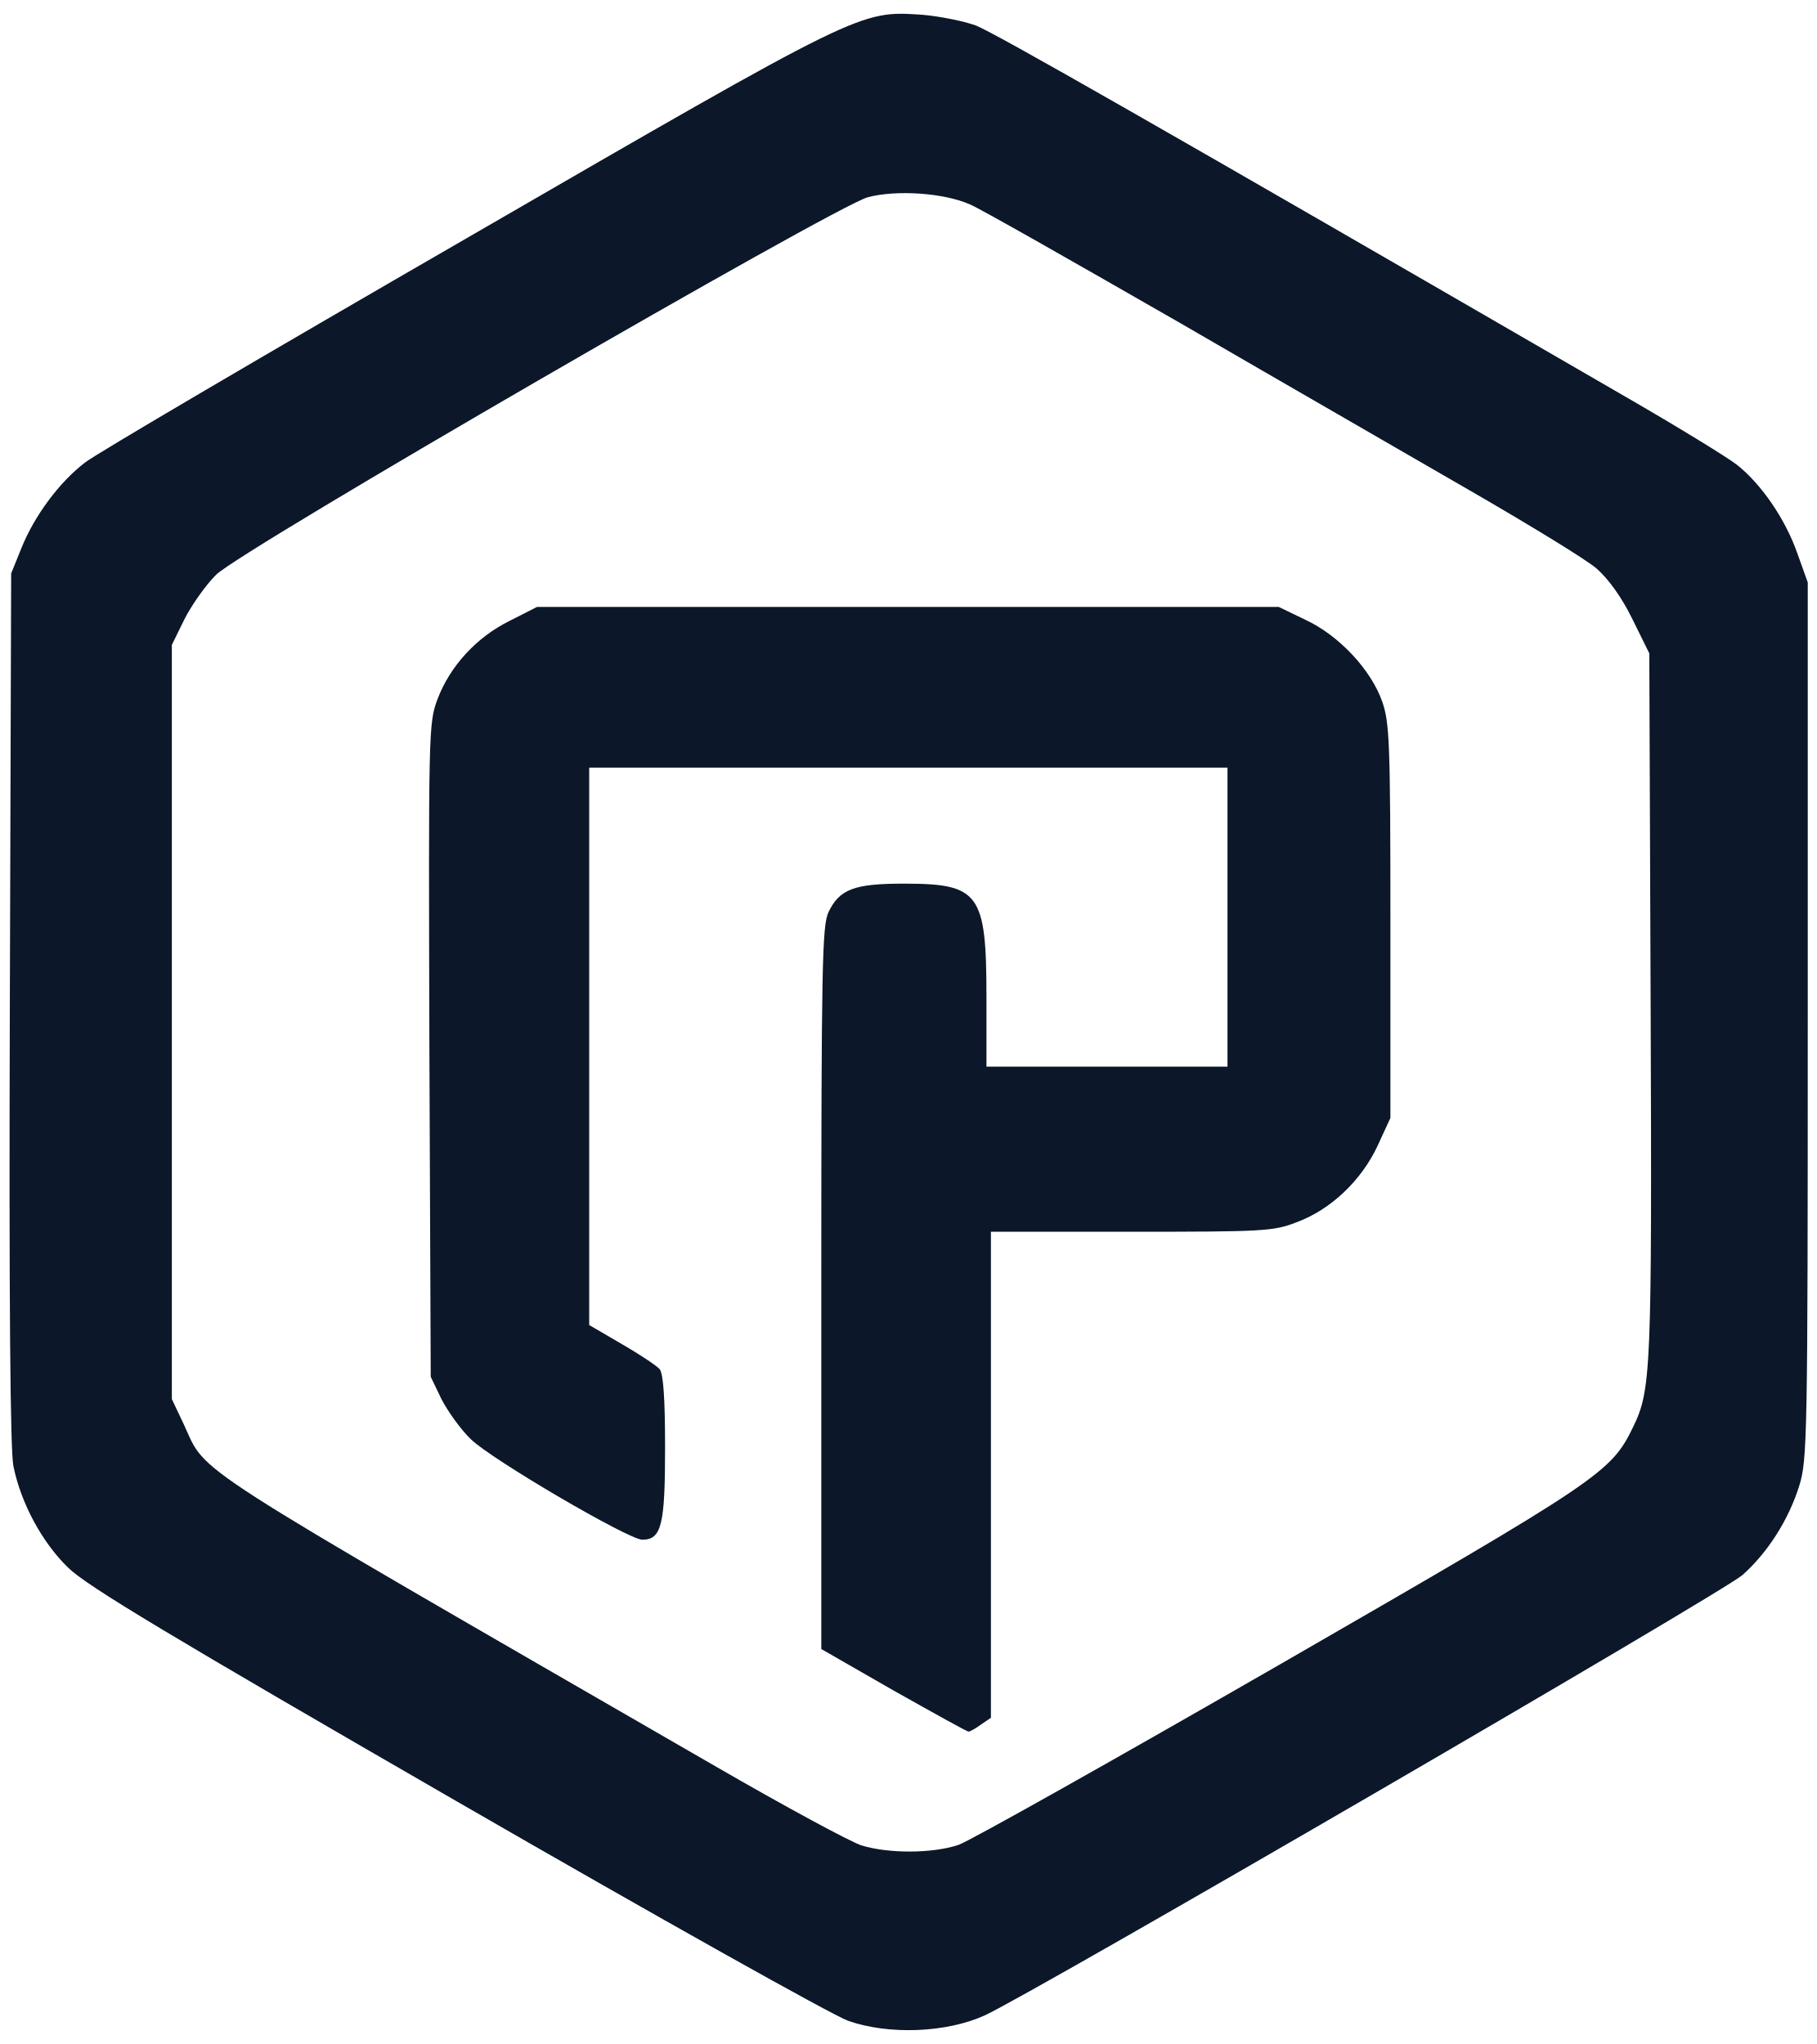
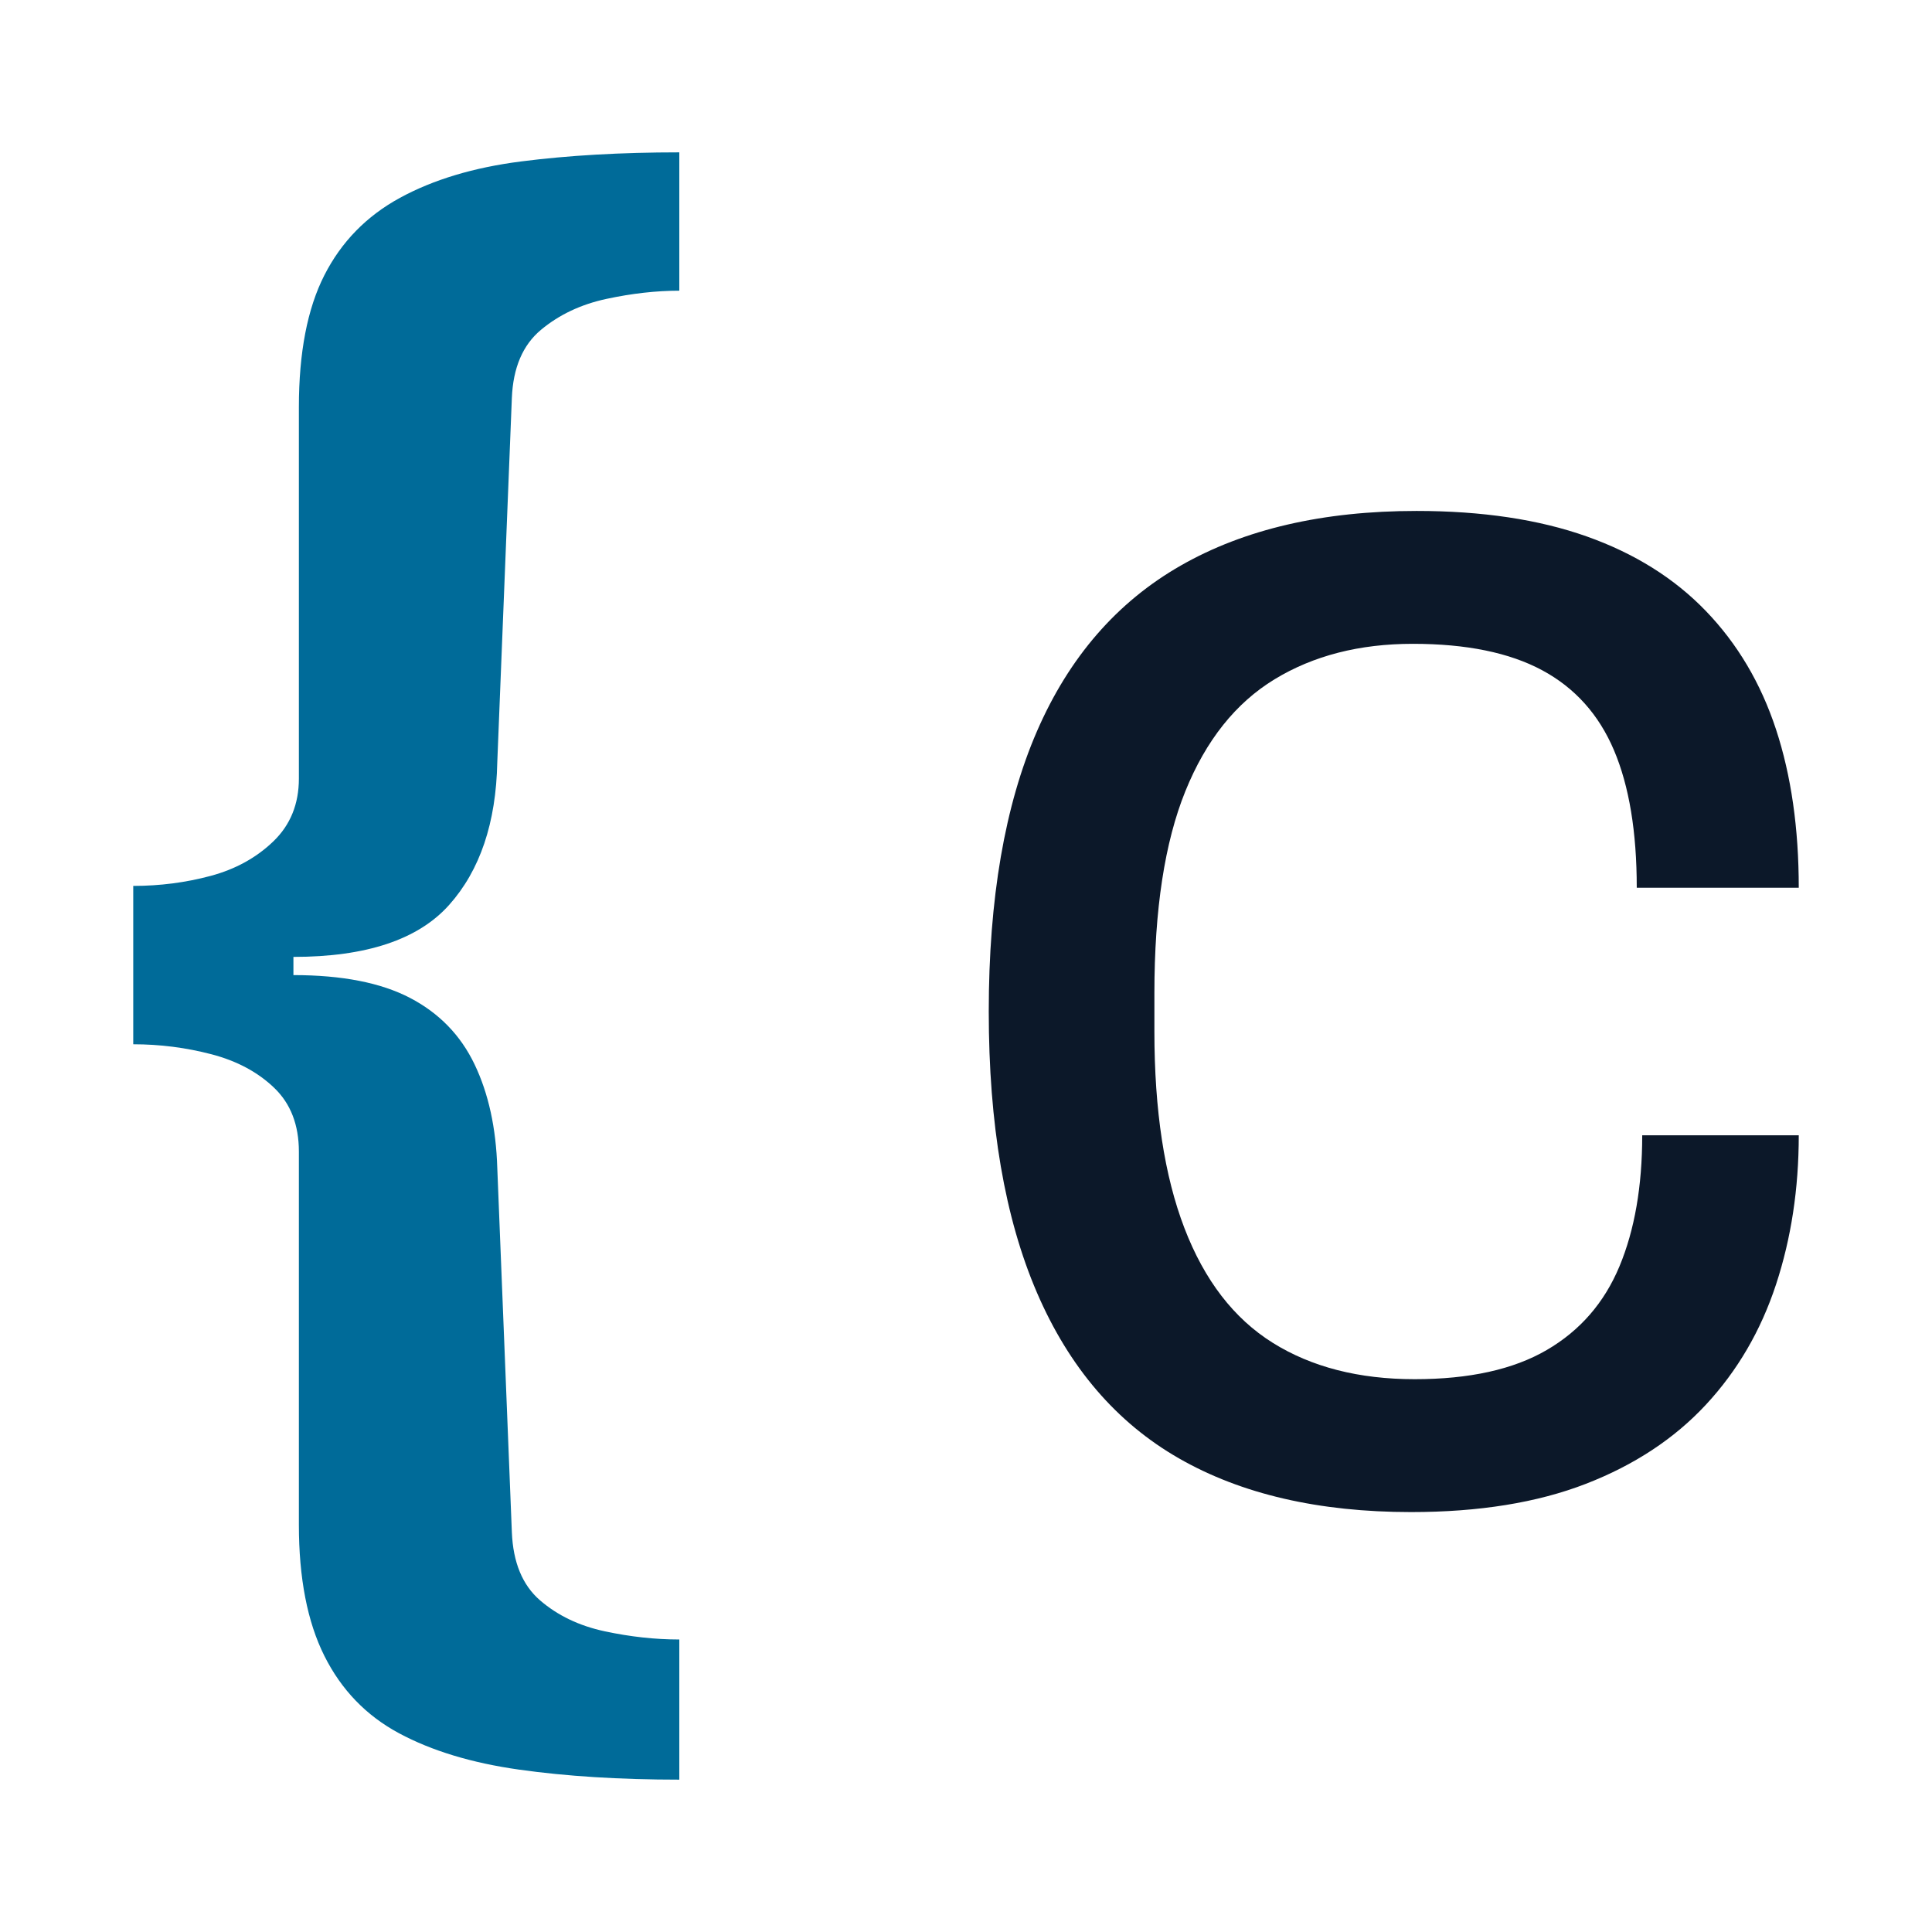
- <svg xmlns="http://www.w3.org/2000/svg" viewBox="10 9 407 458">
-   <style>path{fill:#0c1829}@media (prefers-color-scheme:dark){path{fill:#f5f5f5}}</style>
-   <path fill-rule="evenodd" d="M200.0 461.8C196.4 460.5 157.5 438.7 112.1 412.5C48.0 375.5 29.5 364.4 25.3 360.3C19.5 354.7 14.7 345.9 13.0 337.5C12.3 334.1 12.0 300.6 12.2 235.0L12.5 137.5L14.8 131.8C17.7 124.6 23.3 117.0 29.1 112.6C31.5 110.7 70.0 88.1 114.5 62.4C203.3 11.0 202.6 11.4 216.5 12.3C220.3 12.6 225.8 13.7 228.6 14.7C232.9 16.4 268.0 36.4 374.0 97.8C385.8 104.6 397.2 111.6 399.2 113.2C404.6 117.5 409.9 125.2 412.6 132.8L415.0 139.5L415.0 237.7C415.0 331.2 414.9 336.1 413.1 341.9C410.7 349.6 406.0 356.9 400.4 361.9C396.0 365.8 241.3 455.7 230.6 460.6C222.0 464.5 209.1 465.0 200.0 461.8ZM224.7 422.4C227.3 421.5 259.8 403.2 297.0 381.8C368.8 340.4 370.9 339.0 375.9 328.7C379.9 320.4 380.1 316.2 379.8 234.3L379.5 155.4L375.7 147.7C373.3 142.8 370.4 138.8 367.7 136.4C365.4 134.4 353.1 126.9 340.5 119.6C327.9 112.3 298.2 95.2 274.6 81.5C250.9 67.9 229.7 55.8 227.3 54.8C221.4 52.2 210.8 51.5 204.4 53.2C196.9 55.3 64.0 132.2 58.4 137.8C56.1 140.1 52.9 144.6 51.3 147.8L48.5 153.5L48.5 238.0L48.5 322.5L51.2 328.2C56.5 339.6 49.6 335.1 170.5 404.9C185.9 413.8 200.5 421.7 203.0 422.5C209.2 424.4 219.0 424.3 224.7 422.4ZM210.2 387.8L194.0 378.5L194.0 297.7C194.0 224.9 194.2 216.5 195.6 213.4C198.1 208.2 201.4 207.0 212.5 207.0C229.4 207.0 231.0 209.1 231.0 232.4L231.0 248.0L258.0 248.0L285.0 248.0L285.0 214.5L285.0 181.0L213.5 181.0L142.0 181.0L142.0 243.5L142.0 305.9L149.2 310.1C153.2 312.4 157.1 315.0 157.8 315.8C158.6 316.9 159.0 322.1 159.0 333.5C159.0 350.7 158.2 354.0 153.9 354.0C150.8 354.0 120.1 336.0 115.5 331.5C113.2 329.3 110.3 325.2 108.9 322.5L106.5 317.5L106.2 244.3C106.0 172.7 106.0 171.1 108.0 165.7C110.8 158.3 116.7 151.8 124.2 148.1L130.3 145.0L213.4 145.0L296.5 145.0L302.5 147.9C310.0 151.4 317.2 159.1 319.7 166.3C321.3 171.0 321.5 175.5 321.5 215.5L321.5 259.5L318.6 265.8C315.0 273.5 308.1 280.1 300.4 282.9C295.3 284.9 292.8 285.0 263.5 285.0L232.0 285.0L232.0 339.4L232.0 393.9L229.8 395.4C228.6 396.3 227.3 397.0 227.0 397.0C226.6 397.0 219.1 392.8 210.2 387.8Z" />
+ <svg xmlns="http://www.w3.org/2000/svg" viewBox="0 0 106.14 106.14">
+   <style>.c{fill:#0c1829}.b{fill:#006b99}@media (prefers-color-scheme:dark){.c{fill:#f5f5f5}.b{fill:#00aff0}}</style>
+   <path class="b" d="M37.32 97.77Q32.42 97.77 28.52 97.22Q24.62 96.67 21.92 95.22Q19.22 93.77 17.82 90.97Q16.42 88.17 16.42 83.77L16.42 63.27Q16.42 61.07 15.07 59.77Q13.72 58.47 11.62 57.92Q9.52 57.37 7.32 57.37L7.32 48.67Q9.52 48.67 11.57 48.12Q13.62 47.57 15.02 46.22Q16.42 44.87 16.42 42.77L16.42 22.37Q16.42 17.87 17.82 15.12Q19.22 12.37 21.97 10.87Q24.72 9.37 28.62 8.87Q32.52 8.37 37.32 8.37L37.32 15.97Q35.42 15.97 33.32 16.42Q31.22 16.87 29.72 18.12Q28.22 19.37 28.12 21.87L27.32 41.87Q27.22 46.87 24.67 49.72Q22.12 52.57 16.12 52.57L16.12 53.57Q20.12 53.57 22.52 54.82Q24.92 56.07 26.07 58.47Q27.22 60.87 27.32 64.17L28.12 84.17Q28.22 86.67 29.67 87.92Q31.12 89.17 33.22 89.62Q35.32 90.07 37.32 90.07Z" />
+   <path class="c" d="M77.52 83.07Q69.92 83.07 64.77 80.12Q59.62 77.17 56.97 71.02Q54.32 64.87 54.32 55.57Q54.32 46.27 56.97 40.17Q59.62 34.07 64.87 31.07Q70.12 28.07 77.82 28.07Q83.22 28.07 87.17 29.47Q91.12 30.87 93.72 33.57Q96.32 36.27 97.57 40.07Q98.82 43.87 98.82 48.77L89.92 48.77Q89.92 44.17 88.67 41.22Q87.42 38.27 84.72 36.82Q82.02 35.37 77.62 35.37Q73.22 35.37 70.02 37.32Q66.82 39.27 65.12 43.47Q63.42 47.67 63.42 54.57L63.42 56.67Q63.42 63.17 65.07 67.47Q66.72 71.77 69.92 73.77Q73.12 75.77 77.72 75.77Q82.22 75.77 84.97 74.17Q87.72 72.57 88.97 69.57Q90.22 66.57 90.22 62.37L98.82 62.37Q98.82 66.77 97.57 70.57Q96.32 74.37 93.72 77.17Q91.12 79.97 87.12 81.52Q83.12 83.07 77.52 83.07Z" />
</svg>
